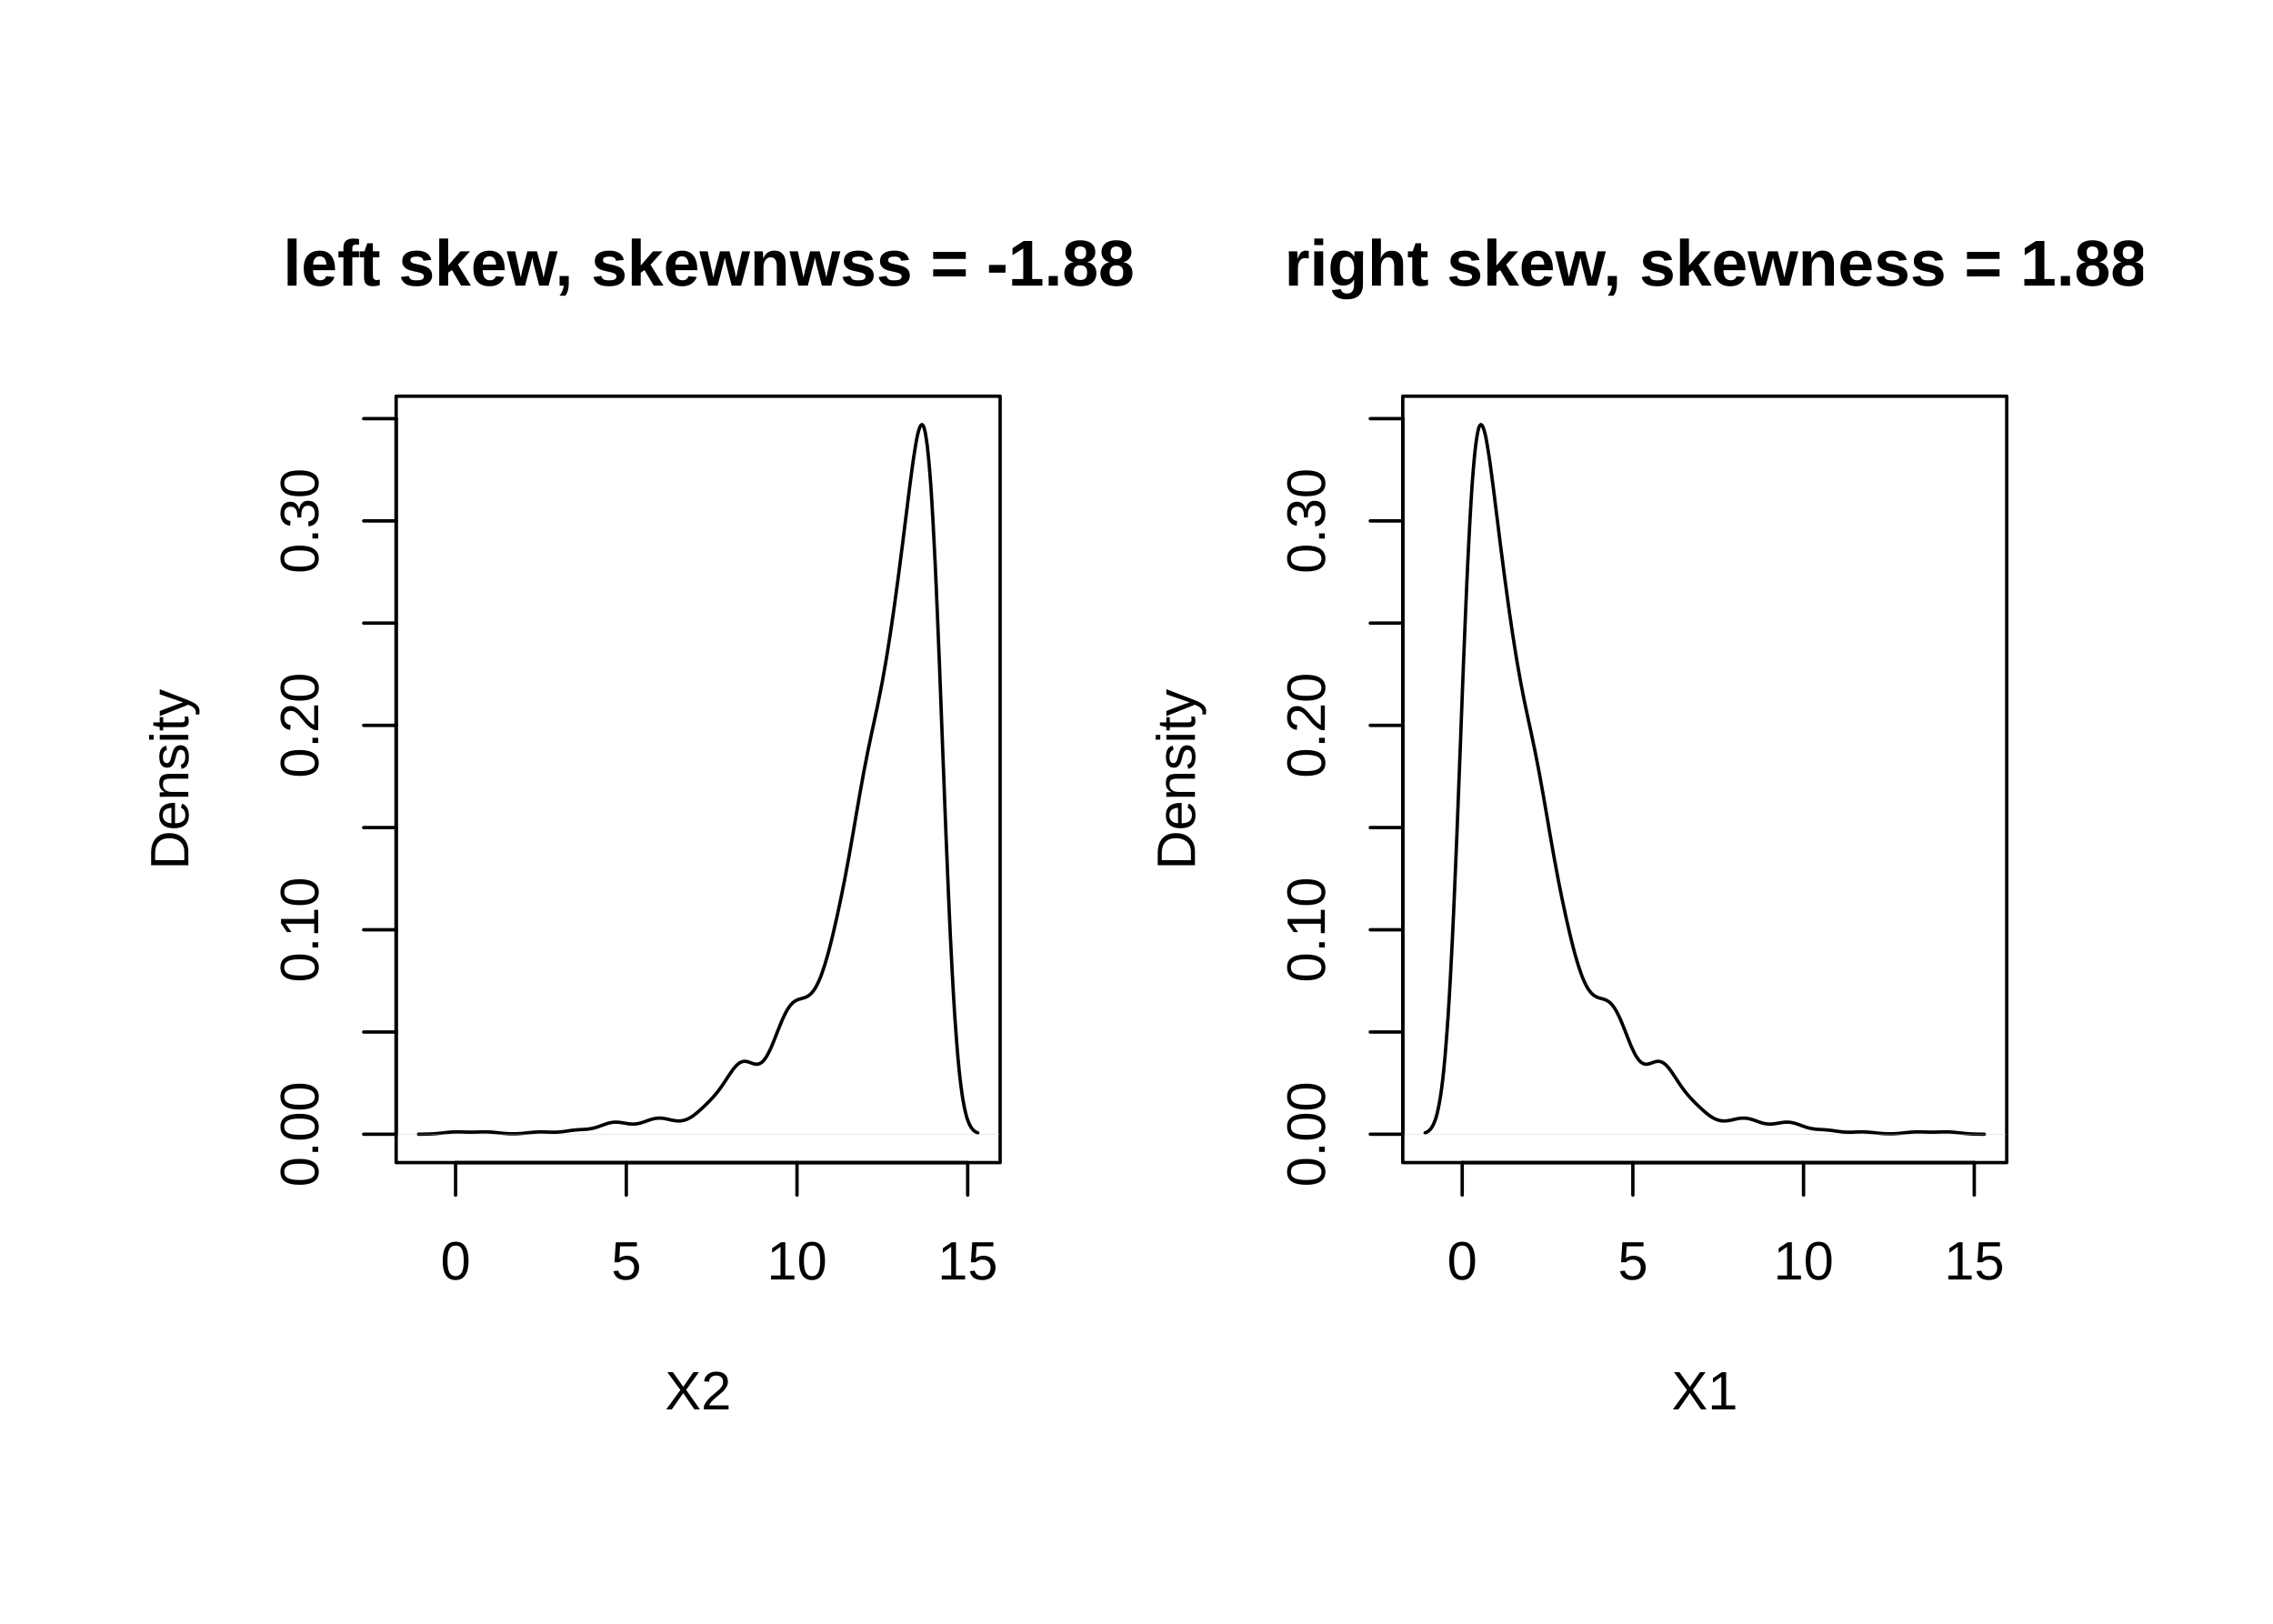
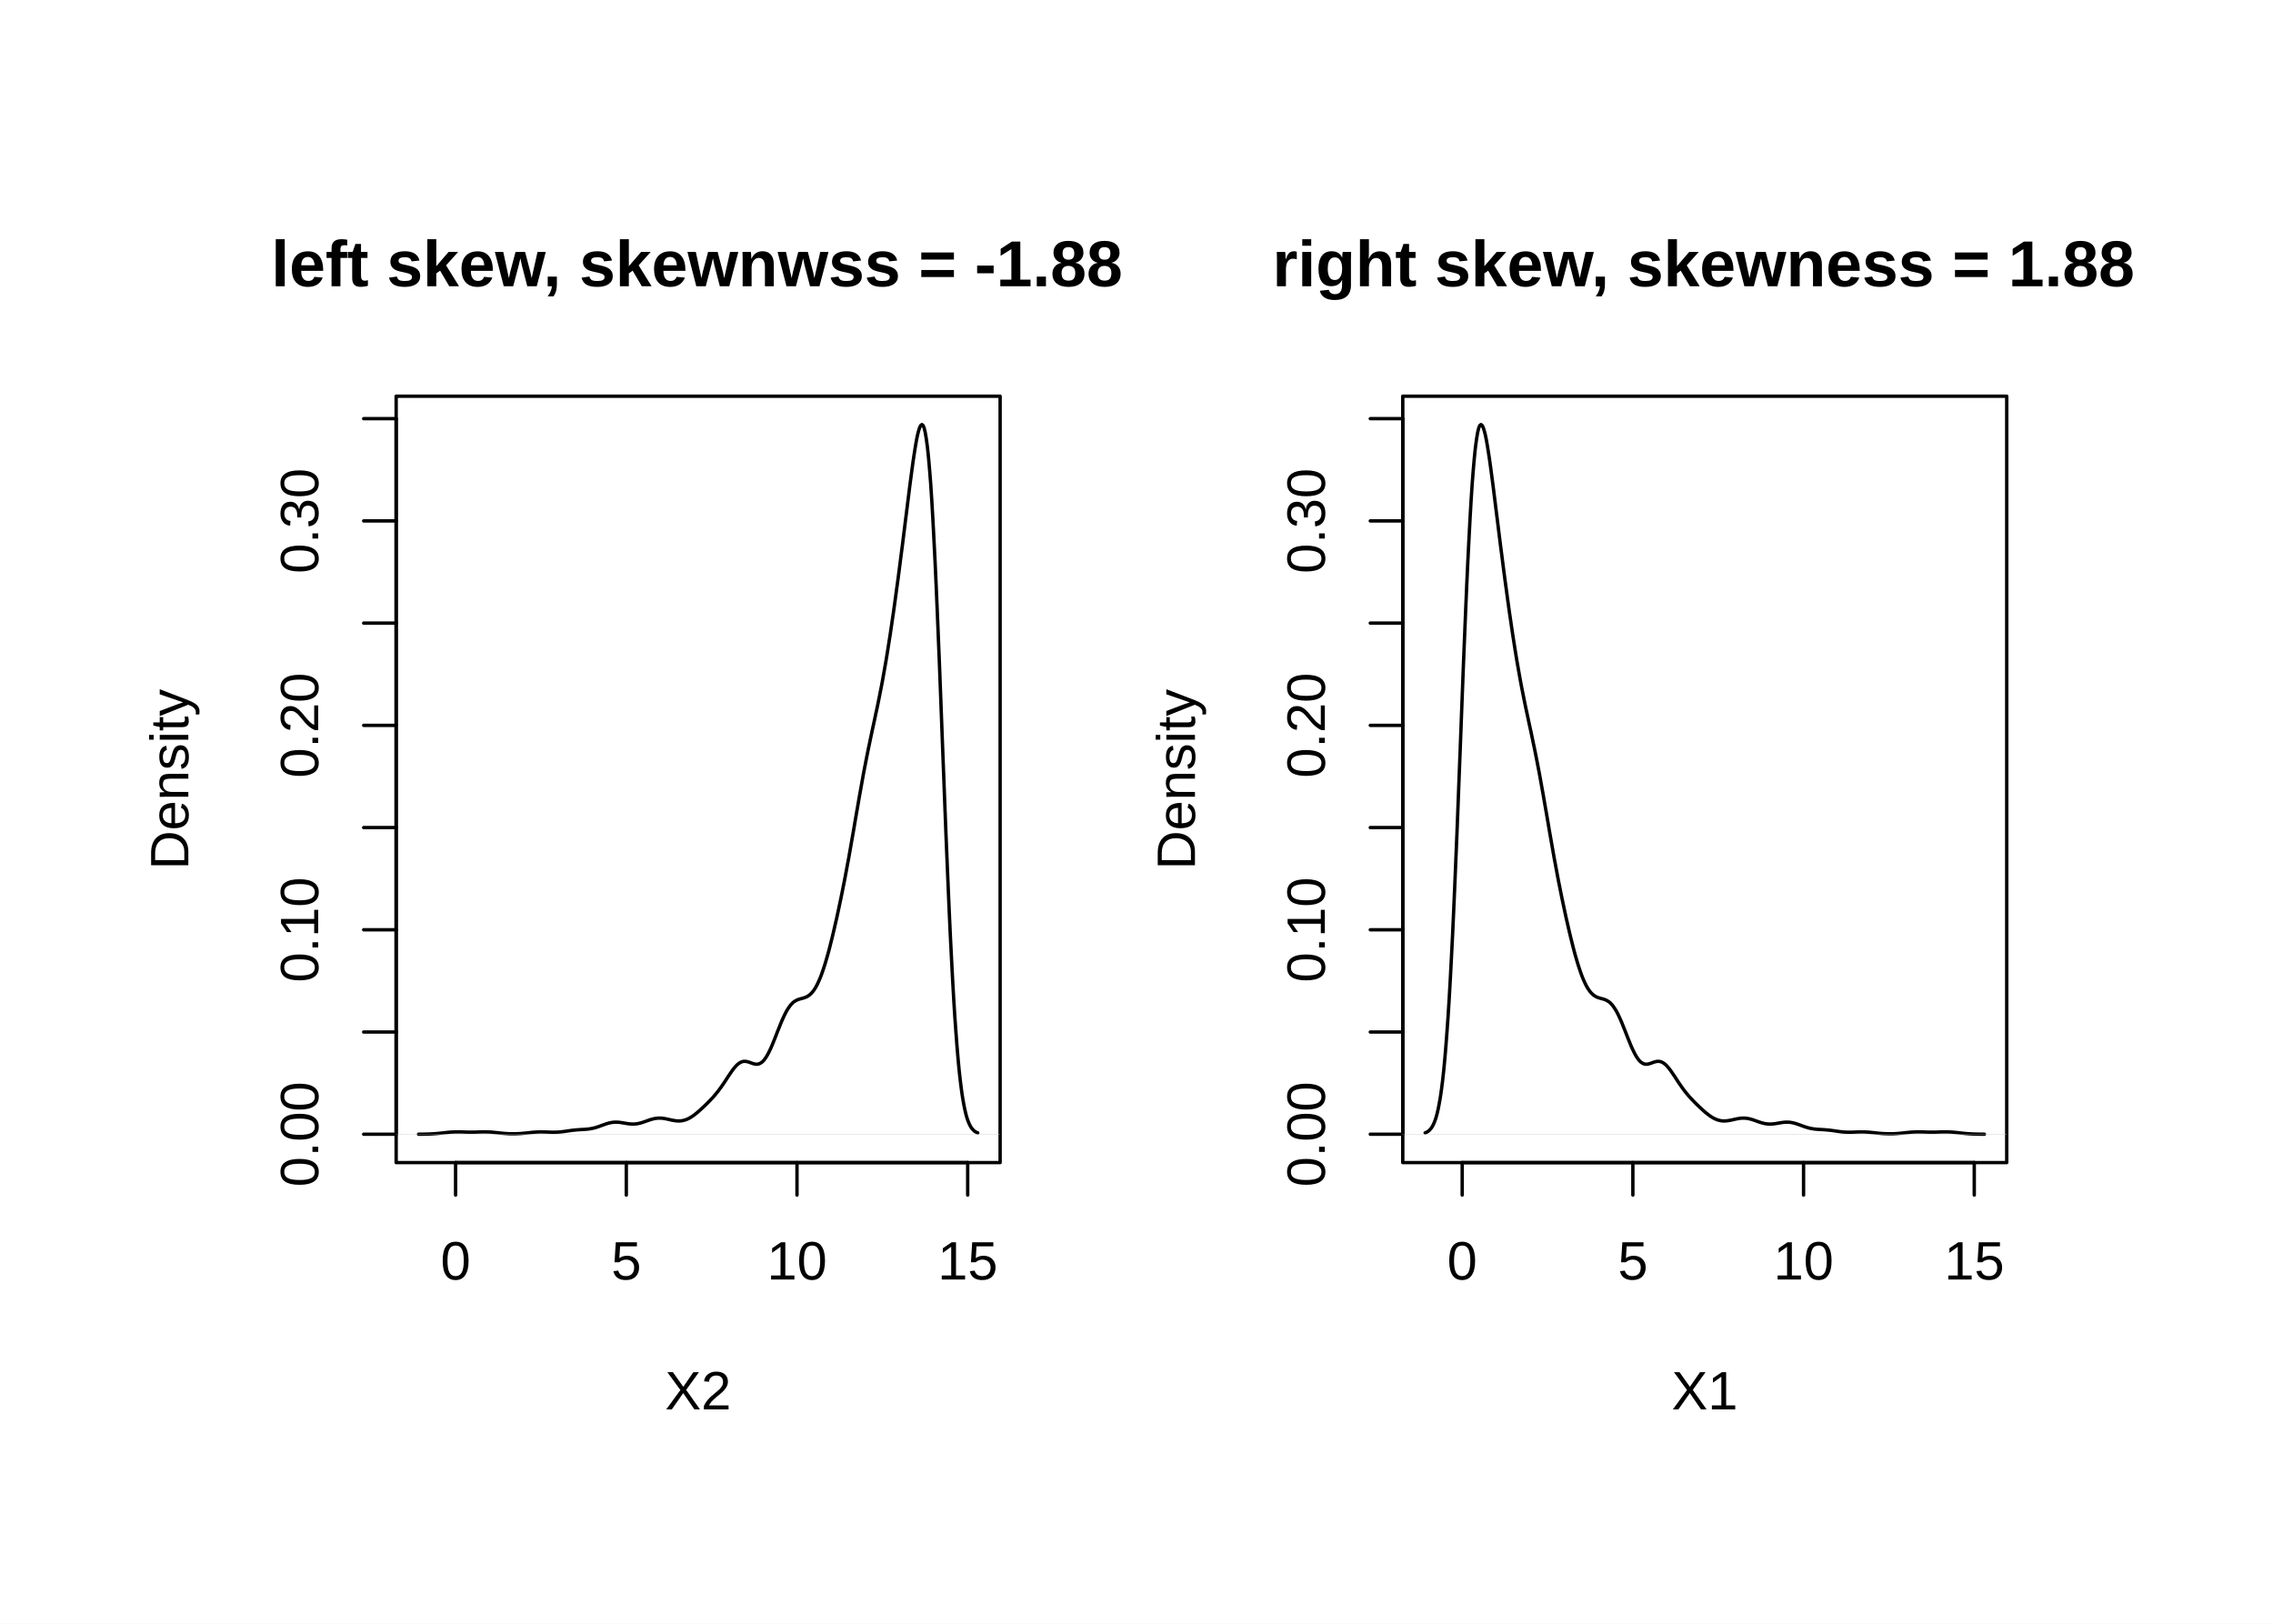
<svg xmlns="http://www.w3.org/2000/svg" viewBox="0 0 504.00 360.00">
  <defs>
    <style type="text/css">
    line, polyline, path, rect, circle {
      fill: none;
      stroke: #000000;
      stroke-linecap: round;
      stroke-linejoin: round;
      stroke-miterlimit: 10.00;
    }
  </style>
  </defs>
  <rect width="100%" height="100%" style="stroke: none; fill: #FFFFFF;" />
  <defs>
    <clipPath id="cpODcuODR8MjIxLjc2fDI1Ny43Nnw4Ny44NA==">
      <rect x="87.84" y="87.84" width="133.92" height="169.92" />
    </clipPath>
  </defs>
  <polyline points="92.80,251.47 93.04,251.46 93.29,251.46 93.53,251.46 93.77,251.46 94.01,251.45 94.26,251.45 94.50,251.44 94.74,251.44 94.98,251.43 95.23,251.42 95.47,251.41 95.71,251.40 95.95,251.38 96.20,251.37 96.44,251.35 96.68,251.33 96.93,251.31 97.17,251.29 97.41,251.26 97.65,251.24 97.90,251.21 98.14,251.18 98.38,251.16 98.62,251.13 98.87,251.10 99.11,251.08 99.35,251.05 99.59,251.03 99.84,251.01 100.08,250.99 100.32,250.98 100.57,250.97 100.81,250.96 101.05,250.95 101.29,250.95 101.54,250.95 101.78,250.95 102.02,250.95 102.26,250.96 102.51,250.97 102.75,250.97 102.99,250.98 103.23,250.99 103.48,251.00 103.72,251.00 103.96,251.01 104.21,251.01 104.45,251.01 104.69,251.01 104.93,251.01 105.18,251.00 105.42,251.00 105.66,250.99 105.90,250.98 106.15,250.97 106.39,250.97 106.63,250.96 106.87,250.95 107.12,250.95 107.36,250.95 107.60,250.95 107.85,250.95 108.09,250.96 108.33,250.97 108.57,250.98 108.82,250.99 109.06,251.01 109.30,251.03 109.54,251.06 109.79,251.08 110.03,251.10 110.27,251.13 110.51,251.16 110.76,251.18 111.00,251.21 111.24,251.23 111.48,251.26 111.73,251.28 111.97,251.30 112.21,251.32 112.46,251.33 112.70,251.35 112.94,251.36 113.18,251.37 113.43,251.37 113.67,251.37 113.91,251.37 114.15,251.37 114.40,251.36 114.64,251.36 114.88,251.34 115.12,251.33 115.37,251.32 115.61,251.30 115.85,251.28 116.10,251.25 116.34,251.23 116.58,251.21 116.82,251.18 117.07,251.15 117.31,251.13 117.55,251.10 117.79,251.08 118.04,251.05 118.28,251.03 118.52,251.01 118.76,251.00 119.01,250.98 119.25,250.97 119.49,250.96 119.74,250.96 119.98,250.96 120.22,250.96 120.46,250.96 120.71,250.97 120.95,250.97 121.19,250.98 121.43,250.99 121.68,251.00 121.92,251.01 122.16,251.02 122.40,251.02 122.65,251.03 122.89,251.02 123.13,251.02 123.38,251.01 123.62,251.00 123.86,250.99 124.10,250.97 124.35,250.95 124.59,250.92 124.83,250.89 125.07,250.86 125.32,250.83 125.56,250.79 125.80,250.76 126.04,250.72 126.29,250.69 126.53,250.65 126.77,250.62 127.02,250.59 127.26,250.56 127.50,250.54 127.74,250.52 127.99,250.49 128.23,250.48 128.47,250.46 128.71,250.44 128.96,250.43 129.20,250.42 129.44,250.40 129.68,250.39 129.93,250.37 130.17,250.35 130.41,250.32 130.66,250.29 130.90,250.25 131.14,250.21 131.38,250.16 131.63,250.11 131.87,250.04 132.11,249.98 132.35,249.90 132.60,249.82 132.84,249.74 133.08,249.65 133.32,249.56 133.57,249.47 133.81,249.38 134.05,249.30 134.30,249.21 134.54,249.13 134.78,249.06 135.02,248.99 135.27,248.94 135.51,248.89 135.75,248.85 135.99,248.82 136.24,248.80 136.48,248.79 136.72,248.80 136.96,248.80 137.21,248.82 137.45,248.85 137.69,248.88 137.94,248.92 138.18,248.96 138.42,249.00 138.66,249.04 138.91,249.08 139.15,249.12 139.39,249.15 139.63,249.18 139.88,249.20 140.12,249.21 140.36,249.22 140.60,249.21 140.85,249.19 141.09,249.17 141.33,249.13 141.57,249.09 141.82,249.03 142.06,248.97 142.30,248.90 142.55,248.82 142.79,248.74 143.03,248.66 143.27,248.57 143.52,248.48 143.76,248.40 144.00,248.31 144.24,248.23 144.49,248.16 144.73,248.09 144.97,248.04 145.21,247.99 145.46,247.95 145.70,247.92 145.94,247.90 146.19,247.90 146.43,247.90 146.67,247.91 146.91,247.93 147.16,247.97 147.40,248.01 147.64,248.05 147.88,248.10 148.13,248.15 148.37,248.21 148.61,248.26 148.85,248.32 149.10,248.37 149.34,248.41 149.58,248.45 149.83,248.49 150.07,248.51 150.31,248.52 150.55,248.53 150.80,248.52 151.04,248.50 151.28,248.46 151.52,248.41 151.77,248.35 152.01,248.27 152.25,248.18 152.49,248.08 152.74,247.96 152.98,247.83 153.22,247.68 153.47,247.53 153.71,247.36 153.95,247.18 154.19,246.99 154.44,246.80 154.68,246.60 154.92,246.39 155.16,246.17 155.41,245.95 155.65,245.73 155.89,245.51 156.13,245.28 156.38,245.04 156.62,244.81 156.86,244.57 157.11,244.32 157.35,244.07 157.59,243.82 157.83,243.56 158.08,243.30 158.32,243.02 158.56,242.74 158.80,242.45 159.05,242.15 159.29,241.84 159.53,241.52 159.77,241.19 160.02,240.84 160.26,240.49 160.50,240.14 160.75,239.77 160.99,239.40 161.23,239.03 161.47,238.66 161.72,238.29 161.96,237.94 162.20,237.59 162.44,237.25 162.69,236.93 162.93,236.63 163.17,236.36 163.41,236.11 163.66,235.90 163.90,235.72 164.14,235.57 164.39,235.45 164.63,235.37 164.87,235.32 165.11,235.31 165.36,235.32 165.60,235.36 165.84,235.42 166.08,235.49 166.33,235.58 166.57,235.67 166.81,235.75 167.05,235.83 167.30,235.89 167.54,235.94 167.78,235.95 168.03,235.93 168.27,235.87 168.51,235.77 168.75,235.63 169.00,235.45 169.24,235.22 169.48,234.94 169.72,234.61 169.97,234.23 170.21,233.81 170.45,233.36 170.69,232.86 170.94,232.34 171.18,231.78 171.42,231.20 171.66,230.60 171.91,229.98 172.15,229.36 172.39,228.74 172.64,228.12 172.88,227.52 173.12,226.92 173.36,226.34 173.61,225.79 173.85,225.26 174.09,224.77 174.33,224.30 174.58,223.88 174.82,223.50 175.06,223.15 175.30,222.84 175.55,222.56 175.79,222.32 176.03,222.12 176.28,221.96 176.52,221.82 176.76,221.70 177.00,221.60 177.25,221.52 177.49,221.45 177.73,221.39 177.97,221.32 178.22,221.25 178.46,221.17 178.70,221.07 178.94,220.96 179.19,220.81 179.43,220.64 179.67,220.44 179.92,220.20 180.16,219.93 180.40,219.62 180.64,219.27 180.89,218.86 181.13,218.42 181.37,217.93 181.61,217.39 181.86,216.82 182.10,216.20 182.34,215.53 182.58,214.82 182.83,214.07 183.07,213.28 183.31,212.45 183.56,211.59 183.80,210.70 184.04,209.77 184.28,208.81 184.53,207.82 184.77,206.81 185.01,205.78 185.25,204.72 185.50,203.65 185.74,202.54 185.98,201.42 186.22,200.28 186.47,199.11 186.71,197.92 186.95,196.71 187.20,195.48 187.44,194.22 187.68,192.94 187.92,191.63 188.17,190.31 188.41,188.96 188.65,187.59 188.89,186.21 189.14,184.81 189.38,183.41 189.62,181.99 189.86,180.58 190.11,179.17 190.35,177.77 190.59,176.38 190.84,175.01 191.08,173.66 191.32,172.33 191.56,171.02 191.81,169.75 192.05,168.50 192.29,167.28 192.53,166.08 192.78,164.91 193.02,163.75 193.26,162.61 193.50,161.48 193.75,160.36 193.99,159.23 194.23,158.09 194.48,156.95 194.72,155.78 194.96,154.59 195.20,153.37 195.45,152.12 195.69,150.83 195.93,149.49 196.17,148.12 196.42,146.71 196.66,145.26 196.90,143.76 197.14,142.22 197.39,140.64 197.63,139.02 197.87,137.36 198.12,135.68 198.36,133.96 198.60,132.20 198.84,130.42 199.09,128.61 199.33,126.78 199.57,124.92 199.81,123.04 200.06,121.14 200.30,119.22 200.54,117.29 200.78,115.34 201.03,113.39 201.27,111.44 201.51,109.51 201.75,107.60 202.00,105.72 202.24,103.91 202.48,102.17 202.73,100.52 202.97,99.00 203.21,97.61 203.45,96.43 203.70,95.46 203.94,94.74 204.18,94.29 204.42,94.13 204.67,94.31 204.91,94.86 205.15,95.86 205.39,97.27 205.64,99.12 205.88,101.40 206.12,104.13 206.37,107.31 206.61,110.99 206.85,115.13 207.09,119.68 207.34,124.60 207.58,129.87 207.82,135.45 208.06,141.29 208.31,147.39 208.55,153.62 208.79,159.96 209.03,166.33 209.28,172.68 209.52,178.98 209.76,185.15 210.01,191.12 210.25,196.87 210.49,202.37 210.73,207.59 210.98,212.51 211.22,217.10 211.46,221.32 211.70,225.17 211.95,228.68 212.19,231.86 212.43,234.71 212.67,237.26 212.92,239.51 213.16,241.43 213.40,243.10 213.65,244.55 213.89,245.79 214.13,246.84 214.37,247.74 214.62,248.47 214.86,249.07 215.10,249.56 215.34,249.97 215.59,250.30 215.83,250.56 216.07,250.78 216.31,250.94 216.56,251.07 216.80,251.16 " style="stroke-width: 0.75;" clip-path="url(#cpODcuODR8MjIxLjc2fDI1Ny43Nnw4Ny44NA==)" />
  <defs>
    <clipPath id="cpMHw1MDR8MzYwfDA=">
      <rect x="0.00" y="0.00" width="504.00" height="360.00" />
    </clipPath>
  </defs>
  <line x1="101.02" y1="257.76" x2="214.57" y2="257.76" style="stroke-width: 0.75;" clip-path="url(#cpMHw1MDR8MzYwfDA=)" />
  <line x1="101.02" y1="257.76" x2="101.02" y2="264.96" style="stroke-width: 0.75;" clip-path="url(#cpMHw1MDR8MzYwfDA=)" />
  <line x1="138.87" y1="257.76" x2="138.87" y2="264.96" style="stroke-width: 0.75;" clip-path="url(#cpMHw1MDR8MzYwfDA=)" />
  <line x1="176.72" y1="257.76" x2="176.72" y2="264.96" style="stroke-width: 0.75;" clip-path="url(#cpMHw1MDR8MzYwfDA=)" />
  <line x1="214.57" y1="257.76" x2="214.57" y2="264.96" style="stroke-width: 0.75;" clip-path="url(#cpMHw1MDR8MzYwfDA=)" />
  <g clip-path="url(#cpMHw1MDR8MzYwfDA=)">
    <text x="97.69" y="283.68" style="font-size: 12.00px; font-family: Arial;" textLength="6.67px" lengthAdjust="spacingAndGlyphs">0</text>
  </g>
  <g clip-path="url(#cpMHw1MDR8MzYwfDA=)">
    <text x="135.54" y="283.68" style="font-size: 12.00px; font-family: Arial;" textLength="6.67px" lengthAdjust="spacingAndGlyphs">5</text>
  </g>
  <g clip-path="url(#cpMHw1MDR8MzYwfDA=)">
    <text x="170.05" y="283.68" style="font-size: 12.00px; font-family: Arial;" textLength="13.35px" lengthAdjust="spacingAndGlyphs">10</text>
  </g>
  <g clip-path="url(#cpMHw1MDR8MzYwfDA=)">
    <text x="207.90" y="283.68" style="font-size: 12.00px; font-family: Arial;" textLength="13.35px" lengthAdjust="spacingAndGlyphs">15</text>
  </g>
  <line x1="87.84" y1="251.47" x2="87.84" y2="92.82" style="stroke-width: 0.75;" clip-path="url(#cpMHw1MDR8MzYwfDA=)" />
  <line x1="87.84" y1="251.47" x2="80.64" y2="251.47" style="stroke-width: 0.75;" clip-path="url(#cpMHw1MDR8MzYwfDA=)" />
  <line x1="87.84" y1="228.81" x2="80.64" y2="228.81" style="stroke-width: 0.75;" clip-path="url(#cpMHw1MDR8MzYwfDA=)" />
  <line x1="87.84" y1="206.14" x2="80.64" y2="206.14" style="stroke-width: 0.75;" clip-path="url(#cpMHw1MDR8MzYwfDA=)" />
  <line x1="87.84" y1="183.48" x2="80.64" y2="183.48" style="stroke-width: 0.75;" clip-path="url(#cpMHw1MDR8MzYwfDA=)" />
  <line x1="87.84" y1="160.82" x2="80.64" y2="160.82" style="stroke-width: 0.75;" clip-path="url(#cpMHw1MDR8MzYwfDA=)" />
  <line x1="87.84" y1="138.15" x2="80.64" y2="138.15" style="stroke-width: 0.75;" clip-path="url(#cpMHw1MDR8MzYwfDA=)" />
  <line x1="87.84" y1="115.49" x2="80.64" y2="115.49" style="stroke-width: 0.75;" clip-path="url(#cpMHw1MDR8MzYwfDA=)" />
  <line x1="87.84" y1="92.82" x2="80.64" y2="92.82" style="stroke-width: 0.75;" clip-path="url(#cpMHw1MDR8MzYwfDA=)" />
  <g clip-path="url(#cpMHw1MDR8MzYwfDA=)">
    <text transform="translate(70.56,263.15) rotate(-90)" style="font-size: 12.00px; font-family: Arial;" textLength="23.36px" lengthAdjust="spacingAndGlyphs">0.00</text>
  </g>
  <g clip-path="url(#cpMHw1MDR8MzYwfDA=)">
    <text transform="translate(70.56,217.82) rotate(-90)" style="font-size: 12.00px; font-family: Arial;" textLength="23.36px" lengthAdjust="spacingAndGlyphs">0.10</text>
  </g>
  <g clip-path="url(#cpMHw1MDR8MzYwfDA=)">
    <text transform="translate(70.56,172.49) rotate(-90)" style="font-size: 12.00px; font-family: Arial;" textLength="23.36px" lengthAdjust="spacingAndGlyphs">0.20</text>
  </g>
  <g clip-path="url(#cpMHw1MDR8MzYwfDA=)">
    <text transform="translate(70.56,127.17) rotate(-90)" style="font-size: 12.00px; font-family: Arial;" textLength="23.36px" lengthAdjust="spacingAndGlyphs">0.30</text>
  </g>
  <polyline points="87.84,257.76 221.76,257.76 221.76,87.84 87.84,87.84 87.84,257.76 " style="stroke-width: 0.75;" clip-path="url(#cpMHw1MDR8MzYwfDA=)" />
  <defs>
    <clipPath id="cpMjguOHwyNTJ8MzMxLjJ8MjguOA==">
      <rect x="28.80" y="28.80" width="223.20" height="302.40" />
    </clipPath>
  </defs>
  <g clip-path="url(#cpMjguOHwyNTJ8MzMxLjJ8MjguOA==)">
-     <text x="62.78" y="63.33" style="font-size: 14.40px; font-weight: bold; font-family: Arial;" textLength="184.04px" lengthAdjust="spacingAndGlyphs">left skew, skewnwss = -1.88</text>
+     <text x="60.15" y="63.47" style="font-size: 14.40px; font-weight: bold; font-family: Arial;" textLength="189.30px" lengthAdjust="spacingAndGlyphs">left skew, skewnwss = -1.88</text>
  </g>
  <g clip-path="url(#cpMjguOHwyNTJ8MzMxLjJ8MjguOA==)">
    <text x="147.46" y="312.48" style="font-size: 12.00px; font-family: Arial;" textLength="14.68px" lengthAdjust="spacingAndGlyphs">X2</text>
  </g>
  <g clip-path="url(#cpMjguOHwyNTJ8MzMxLjJ8MjguOA==)">
    <text transform="translate(41.76,192.81) rotate(-90)" style="font-size: 12.00px; font-family: Arial;" textLength="40.01px" lengthAdjust="spacingAndGlyphs">Density</text>
  </g>
  <defs>
    <clipPath id="cpODcuODR8MjIxLjc2fDI1Ny43Nnw4Ny44NA==">
      <rect x="87.84" y="87.84" width="133.92" height="169.92" />
    </clipPath>
  </defs>
  <line x1="87.84" y1="251.47" x2="221.76" y2="251.47" style="stroke-width: 0.07; stroke: #BEBEBE;" clip-path="url(#cpODcuODR8MjIxLjc2fDI1Ny43Nnw4Ny44NA==)" />
  <defs>
    <clipPath id="cpMzExLjA0fDQ0NC45NnwyNTcuNzZ8ODcuODQ=">
      <rect x="311.04" y="87.84" width="133.92" height="169.92" />
    </clipPath>
  </defs>
  <polyline points="316.00,251.16 316.24,251.07 316.49,250.94 316.73,250.78 316.97,250.56 317.21,250.30 317.46,249.97 317.70,249.56 317.94,249.07 318.18,248.47 318.43,247.74 318.67,246.84 318.91,245.79 319.15,244.55 319.40,243.10 319.64,241.43 319.88,239.51 320.13,237.26 320.37,234.71 320.61,231.86 320.85,228.68 321.10,225.17 321.34,221.32 321.58,217.10 321.82,212.51 322.07,207.59 322.31,202.37 322.55,196.87 322.79,191.12 323.04,185.15 323.28,178.98 323.52,172.68 323.77,166.33 324.01,159.96 324.25,153.62 324.49,147.39 324.74,141.29 324.98,135.45 325.22,129.87 325.46,124.60 325.71,119.68 325.95,115.13 326.19,110.99 326.43,107.31 326.68,104.13 326.92,101.40 327.16,99.12 327.41,97.27 327.65,95.86 327.89,94.86 328.13,94.31 328.38,94.13 328.62,94.29 328.86,94.74 329.10,95.46 329.35,96.43 329.59,97.61 329.83,99.00 330.07,100.52 330.32,102.17 330.56,103.91 330.80,105.72 331.05,107.60 331.29,109.51 331.53,111.44 331.77,113.39 332.02,115.34 332.26,117.29 332.50,119.22 332.74,121.14 332.99,123.04 333.23,124.92 333.47,126.78 333.71,128.61 333.96,130.42 334.20,132.20 334.44,133.96 334.68,135.68 334.93,137.36 335.17,139.02 335.41,140.64 335.66,142.22 335.90,143.76 336.14,145.26 336.38,146.71 336.63,148.12 336.87,149.49 337.11,150.83 337.35,152.12 337.60,153.37 337.84,154.59 338.08,155.78 338.32,156.95 338.57,158.09 338.81,159.23 339.05,160.36 339.30,161.48 339.54,162.61 339.78,163.75 340.02,164.91 340.27,166.08 340.51,167.28 340.75,168.50 340.99,169.75 341.24,171.02 341.48,172.33 341.72,173.66 341.96,175.01 342.21,176.38 342.45,177.77 342.69,179.17 342.94,180.58 343.18,181.99 343.42,183.41 343.66,184.81 343.91,186.21 344.15,187.59 344.39,188.96 344.63,190.31 344.88,191.63 345.12,192.94 345.36,194.22 345.60,195.48 345.85,196.71 346.09,197.92 346.33,199.11 346.58,200.28 346.82,201.42 347.06,202.54 347.30,203.65 347.55,204.72 347.79,205.78 348.03,206.81 348.27,207.82 348.52,208.81 348.76,209.77 349.00,210.70 349.24,211.59 349.49,212.45 349.73,213.28 349.97,214.07 350.22,214.82 350.46,215.53 350.70,216.20 350.94,216.82 351.19,217.39 351.43,217.93 351.67,218.42 351.91,218.86 352.16,219.27 352.40,219.62 352.64,219.93 352.88,220.20 353.13,220.44 353.37,220.64 353.61,220.81 353.86,220.96 354.10,221.07 354.34,221.17 354.58,221.25 354.83,221.32 355.07,221.39 355.31,221.45 355.55,221.52 355.80,221.60 356.04,221.70 356.28,221.82 356.52,221.96 356.77,222.12 357.01,222.32 357.25,222.56 357.50,222.84 357.74,223.15 357.98,223.50 358.22,223.88 358.47,224.30 358.71,224.77 358.95,225.26 359.19,225.79 359.44,226.34 359.68,226.92 359.92,227.52 360.16,228.12 360.41,228.74 360.65,229.36 360.89,229.98 361.14,230.60 361.38,231.20 361.62,231.78 361.86,232.34 362.11,232.86 362.35,233.36 362.59,233.81 362.83,234.23 363.08,234.61 363.32,234.94 363.56,235.22 363.80,235.45 364.05,235.63 364.29,235.77 364.53,235.87 364.77,235.93 365.02,235.95 365.26,235.94 365.50,235.89 365.75,235.83 365.99,235.75 366.23,235.67 366.47,235.58 366.72,235.49 366.96,235.42 367.20,235.36 367.44,235.32 367.69,235.31 367.93,235.32 368.17,235.37 368.41,235.45 368.66,235.57 368.90,235.72 369.14,235.90 369.39,236.11 369.63,236.36 369.87,236.63 370.11,236.93 370.36,237.25 370.60,237.59 370.84,237.94 371.08,238.29 371.33,238.66 371.57,239.03 371.81,239.40 372.05,239.77 372.30,240.14 372.54,240.49 372.78,240.84 373.03,241.19 373.27,241.52 373.51,241.84 373.75,242.15 374.00,242.45 374.24,242.74 374.48,243.02 374.72,243.30 374.97,243.56 375.21,243.82 375.45,244.07 375.69,244.32 375.94,244.57 376.18,244.81 376.42,245.04 376.67,245.28 376.91,245.51 377.15,245.73 377.39,245.95 377.64,246.17 377.88,246.39 378.12,246.60 378.36,246.80 378.61,246.99 378.85,247.18 379.09,247.36 379.33,247.53 379.58,247.68 379.82,247.83 380.06,247.96 380.31,248.08 380.55,248.18 380.79,248.27 381.03,248.35 381.28,248.41 381.52,248.46 381.76,248.50 382.00,248.52 382.25,248.53 382.49,248.52 382.73,248.51 382.97,248.49 383.22,248.45 383.46,248.41 383.70,248.37 383.95,248.32 384.19,248.26 384.43,248.21 384.67,248.15 384.92,248.10 385.16,248.05 385.40,248.01 385.64,247.97 385.89,247.93 386.13,247.91 386.37,247.90 386.61,247.90 386.86,247.90 387.10,247.92 387.34,247.95 387.59,247.99 387.83,248.04 388.07,248.09 388.31,248.16 388.56,248.23 388.80,248.31 389.04,248.40 389.28,248.48 389.53,248.57 389.77,248.66 390.01,248.74 390.25,248.82 390.50,248.90 390.74,248.97 390.98,249.03 391.23,249.09 391.47,249.13 391.71,249.17 391.95,249.19 392.20,249.21 392.44,249.22 392.68,249.21 392.92,249.20 393.17,249.18 393.41,249.15 393.65,249.12 393.89,249.08 394.14,249.04 394.38,249.00 394.62,248.96 394.86,248.92 395.11,248.88 395.35,248.85 395.59,248.82 395.84,248.80 396.08,248.80 396.32,248.79 396.56,248.80 396.81,248.82 397.05,248.85 397.29,248.89 397.53,248.94 397.78,248.99 398.02,249.06 398.26,249.13 398.50,249.21 398.75,249.30 398.99,249.38 399.23,249.47 399.48,249.56 399.72,249.65 399.96,249.74 400.20,249.82 400.45,249.90 400.69,249.98 400.93,250.04 401.17,250.11 401.42,250.16 401.66,250.21 401.90,250.25 402.14,250.29 402.39,250.32 402.63,250.35 402.87,250.37 403.12,250.39 403.36,250.40 403.60,250.42 403.84,250.43 404.09,250.44 404.33,250.46 404.57,250.48 404.81,250.49 405.06,250.52 405.30,250.54 405.54,250.56 405.78,250.59 406.03,250.62 406.27,250.65 406.51,250.69 406.76,250.72 407.00,250.76 407.24,250.79 407.48,250.83 407.73,250.86 407.97,250.89 408.21,250.92 408.45,250.95 408.70,250.97 408.94,250.99 409.18,251.00 409.42,251.01 409.67,251.02 409.91,251.02 410.15,251.03 410.40,251.02 410.64,251.02 410.88,251.01 411.12,251.00 411.37,250.99 411.61,250.98 411.85,250.97 412.09,250.97 412.34,250.96 412.58,250.96 412.82,250.96 413.06,250.96 413.31,250.96 413.55,250.97 413.79,250.98 414.04,251.00 414.28,251.01 414.52,251.03 414.76,251.05 415.01,251.08 415.25,251.10 415.49,251.13 415.73,251.15 415.98,251.18 416.22,251.21 416.46,251.23 416.70,251.25 416.95,251.28 417.19,251.30 417.43,251.32 417.68,251.33 417.92,251.34 418.16,251.36 418.40,251.36 418.65,251.37 418.89,251.37 419.13,251.37 419.37,251.37 419.62,251.37 419.86,251.36 420.10,251.35 420.34,251.33 420.59,251.32 420.83,251.30 421.07,251.28 421.32,251.26 421.56,251.23 421.80,251.21 422.04,251.18 422.29,251.16 422.53,251.13 422.77,251.10 423.01,251.08 423.26,251.06 423.50,251.03 423.74,251.01 423.98,250.99 424.23,250.98 424.47,250.97 424.71,250.96 424.95,250.95 425.20,250.95 425.44,250.95 425.68,250.95 425.93,250.95 426.17,250.96 426.41,250.97 426.65,250.97 426.90,250.98 427.14,250.99 427.38,251.00 427.62,251.00 427.87,251.01 428.11,251.01 428.35,251.01 428.59,251.01 428.84,251.01 429.08,251.00 429.32,251.00 429.57,250.99 429.81,250.98 430.05,250.97 430.29,250.97 430.54,250.96 430.78,250.95 431.02,250.95 431.26,250.95 431.51,250.95 431.75,250.95 431.99,250.96 432.23,250.97 432.48,250.98 432.72,250.99 432.96,251.01 433.21,251.03 433.45,251.05 433.69,251.08 433.93,251.10 434.18,251.13 434.42,251.16 434.66,251.18 434.90,251.21 435.15,251.24 435.39,251.26 435.63,251.29 435.87,251.31 436.12,251.33 436.36,251.35 436.60,251.37 436.85,251.38 437.09,251.40 437.33,251.41 437.57,251.42 437.82,251.43 438.06,251.44 438.30,251.44 438.54,251.45 438.79,251.45 439.03,251.46 439.27,251.46 439.51,251.46 439.76,251.46 440.00,251.47 " style="stroke-width: 0.75;" clip-path="url(#cpMzExLjA0fDQ0NC45NnwyNTcuNzZ8ODcuODQ=)" />
  <defs>
    <clipPath id="cpMHw1MDR8MzYwfDA=">
      <rect x="0.00" y="0.00" width="504.00" height="360.00" />
    </clipPath>
  </defs>
  <line x1="324.22" y1="257.76" x2="437.76" y2="257.76" style="stroke-width: 0.75;" clip-path="url(#cpMHw1MDR8MzYwfDA=)" />
  <line x1="324.22" y1="257.76" x2="324.22" y2="264.96" style="stroke-width: 0.75;" clip-path="url(#cpMHw1MDR8MzYwfDA=)" />
  <line x1="362.06" y1="257.76" x2="362.06" y2="264.96" style="stroke-width: 0.75;" clip-path="url(#cpMHw1MDR8MzYwfDA=)" />
  <line x1="399.91" y1="257.76" x2="399.91" y2="264.96" style="stroke-width: 0.75;" clip-path="url(#cpMHw1MDR8MzYwfDA=)" />
  <line x1="437.76" y1="257.76" x2="437.76" y2="264.96" style="stroke-width: 0.75;" clip-path="url(#cpMHw1MDR8MzYwfDA=)" />
  <g clip-path="url(#cpMHw1MDR8MzYwfDA=)">
    <text x="320.88" y="283.68" style="font-size: 12.00px; font-family: Arial;" textLength="6.67px" lengthAdjust="spacingAndGlyphs">0</text>
  </g>
  <g clip-path="url(#cpMHw1MDR8MzYwfDA=)">
    <text x="358.73" y="283.68" style="font-size: 12.00px; font-family: Arial;" textLength="6.67px" lengthAdjust="spacingAndGlyphs">5</text>
  </g>
  <g clip-path="url(#cpMHw1MDR8MzYwfDA=)">
    <text x="393.24" y="283.68" style="font-size: 12.00px; font-family: Arial;" textLength="13.35px" lengthAdjust="spacingAndGlyphs">10</text>
  </g>
  <g clip-path="url(#cpMHw1MDR8MzYwfDA=)">
    <text x="431.09" y="283.68" style="font-size: 12.00px; font-family: Arial;" textLength="13.35px" lengthAdjust="spacingAndGlyphs">15</text>
  </g>
  <line x1="311.04" y1="251.47" x2="311.04" y2="92.82" style="stroke-width: 0.75;" clip-path="url(#cpMHw1MDR8MzYwfDA=)" />
  <line x1="311.04" y1="251.47" x2="303.84" y2="251.47" style="stroke-width: 0.75;" clip-path="url(#cpMHw1MDR8MzYwfDA=)" />
  <line x1="311.04" y1="228.81" x2="303.84" y2="228.81" style="stroke-width: 0.75;" clip-path="url(#cpMHw1MDR8MzYwfDA=)" />
  <line x1="311.04" y1="206.14" x2="303.84" y2="206.14" style="stroke-width: 0.75;" clip-path="url(#cpMHw1MDR8MzYwfDA=)" />
  <line x1="311.04" y1="183.48" x2="303.84" y2="183.48" style="stroke-width: 0.75;" clip-path="url(#cpMHw1MDR8MzYwfDA=)" />
  <line x1="311.04" y1="160.82" x2="303.84" y2="160.82" style="stroke-width: 0.75;" clip-path="url(#cpMHw1MDR8MzYwfDA=)" />
  <line x1="311.04" y1="138.15" x2="303.84" y2="138.15" style="stroke-width: 0.75;" clip-path="url(#cpMHw1MDR8MzYwfDA=)" />
  <line x1="311.04" y1="115.49" x2="303.84" y2="115.49" style="stroke-width: 0.75;" clip-path="url(#cpMHw1MDR8MzYwfDA=)" />
  <line x1="311.04" y1="92.82" x2="303.84" y2="92.82" style="stroke-width: 0.75;" clip-path="url(#cpMHw1MDR8MzYwfDA=)" />
  <g clip-path="url(#cpMHw1MDR8MzYwfDA=)">
    <text transform="translate(293.76,263.15) rotate(-90)" style="font-size: 12.00px; font-family: Arial;" textLength="23.36px" lengthAdjust="spacingAndGlyphs">0.00</text>
  </g>
  <g clip-path="url(#cpMHw1MDR8MzYwfDA=)">
    <text transform="translate(293.76,217.82) rotate(-90)" style="font-size: 12.00px; font-family: Arial;" textLength="23.36px" lengthAdjust="spacingAndGlyphs">0.10</text>
  </g>
  <g clip-path="url(#cpMHw1MDR8MzYwfDA=)">
    <text transform="translate(293.76,172.49) rotate(-90)" style="font-size: 12.00px; font-family: Arial;" textLength="23.36px" lengthAdjust="spacingAndGlyphs">0.20</text>
  </g>
  <g clip-path="url(#cpMHw1MDR8MzYwfDA=)">
    <text transform="translate(293.76,127.17) rotate(-90)" style="font-size: 12.00px; font-family: Arial;" textLength="23.36px" lengthAdjust="spacingAndGlyphs">0.30</text>
  </g>
  <polyline points="311.04,257.76 444.96,257.76 444.96,87.84 311.04,87.84 311.04,257.76 " style="stroke-width: 0.75;" clip-path="url(#cpMHw1MDR8MzYwfDA=)" />
  <defs>
    <clipPath id="cpMjUyfDQ3NS4yfDMzMS4yfDI4Ljg=">
      <rect x="252.00" y="28.80" width="223.20" height="302.40" />
    </clipPath>
  </defs>
  <g clip-path="url(#cpMjUyfDQ3NS4yfDMzMS4yfDI4Ljg=)">
-     <text x="284.81" y="63.33" style="font-size: 14.40px; font-weight: bold; font-family: Arial;" textLength="186.38px" lengthAdjust="spacingAndGlyphs">right skew, skewness = 1.88</text>
+     <text x="282.15" y="63.47" style="font-size: 14.40px; font-weight: bold; font-family: Arial;" textLength="191.71px" lengthAdjust="spacingAndGlyphs">right skew, skewness = 1.88</text>
  </g>
  <g clip-path="url(#cpMjUyfDQ3NS4yfDMzMS4yfDI4Ljg=)">
    <text x="370.66" y="312.48" style="font-size: 12.00px; font-family: Arial;" textLength="14.68px" lengthAdjust="spacingAndGlyphs">X1</text>
  </g>
  <g clip-path="url(#cpMjUyfDQ3NS4yfDMzMS4yfDI4Ljg=)">
    <text transform="translate(264.96,192.81) rotate(-90)" style="font-size: 12.00px; font-family: Arial;" textLength="40.01px" lengthAdjust="spacingAndGlyphs">Density</text>
  </g>
  <defs>
    <clipPath id="cpMzExLjA0fDQ0NC45NnwyNTcuNzZ8ODcuODQ=">
      <rect x="311.04" y="87.84" width="133.92" height="169.92" />
    </clipPath>
  </defs>
  <line x1="311.04" y1="251.47" x2="444.96" y2="251.47" style="stroke-width: 0.07; stroke: #BEBEBE;" clip-path="url(#cpMzExLjA0fDQ0NC45NnwyNTcuNzZ8ODcuODQ=)" />
</svg>
